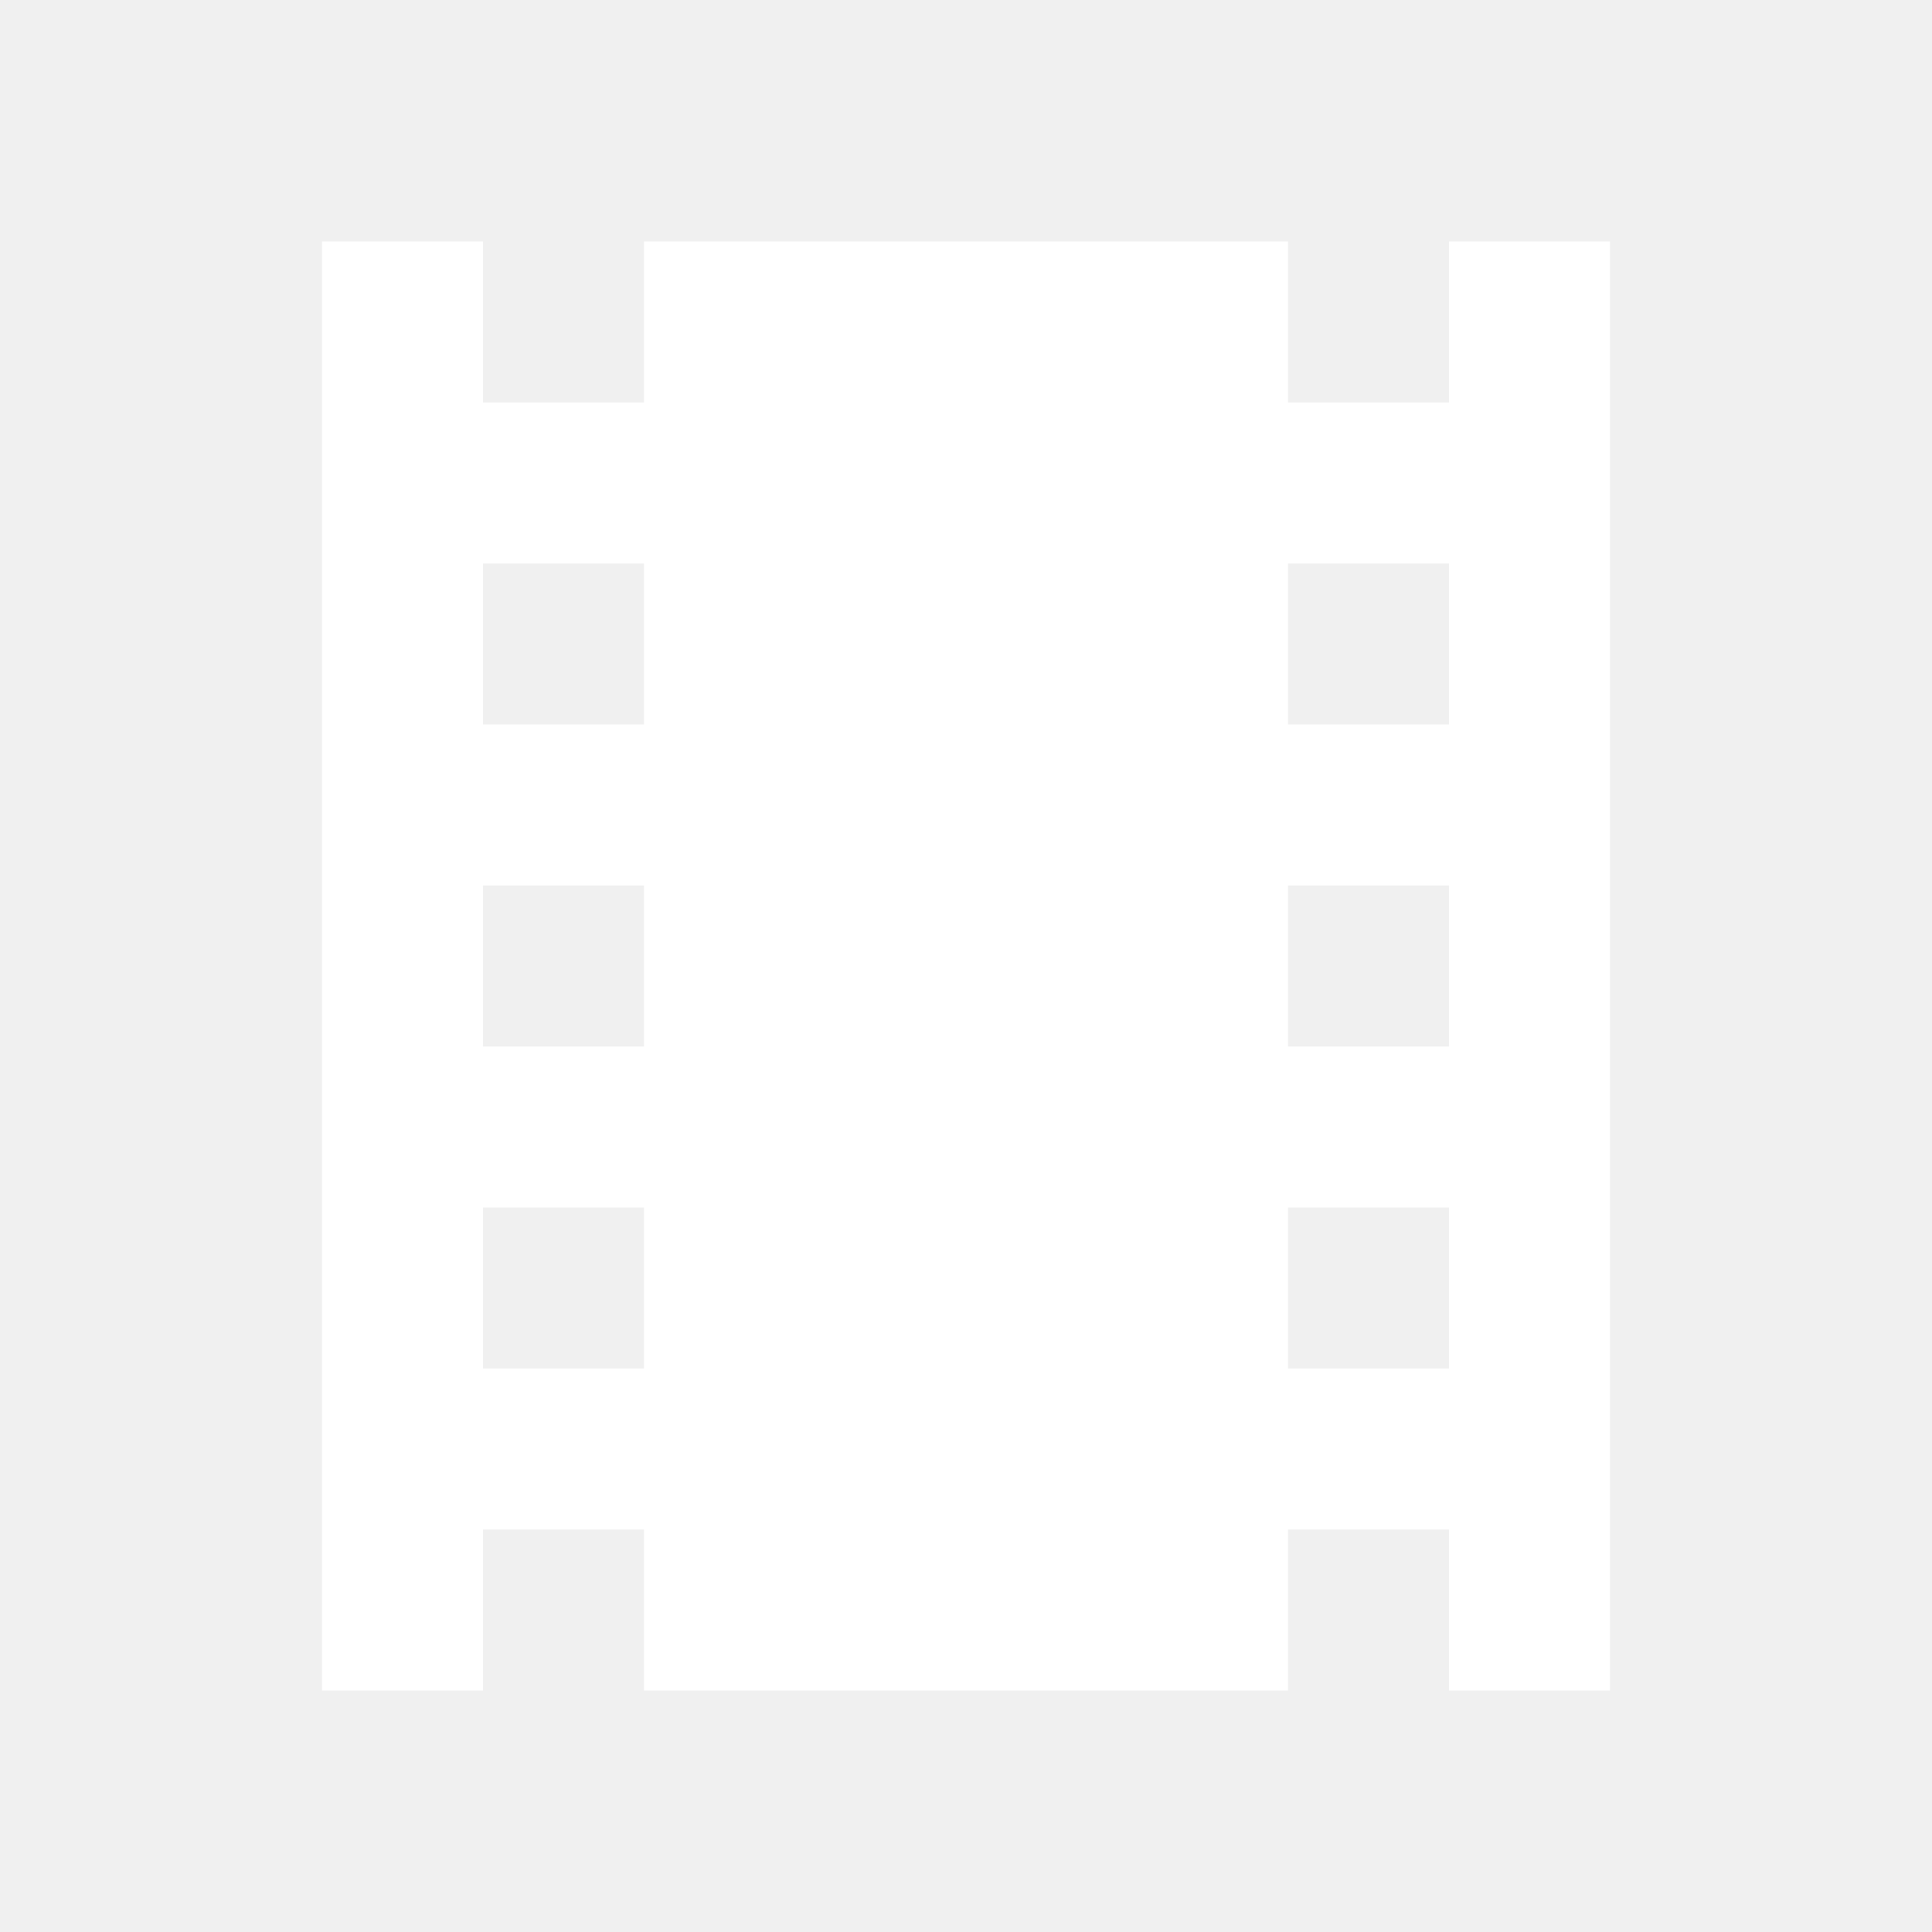
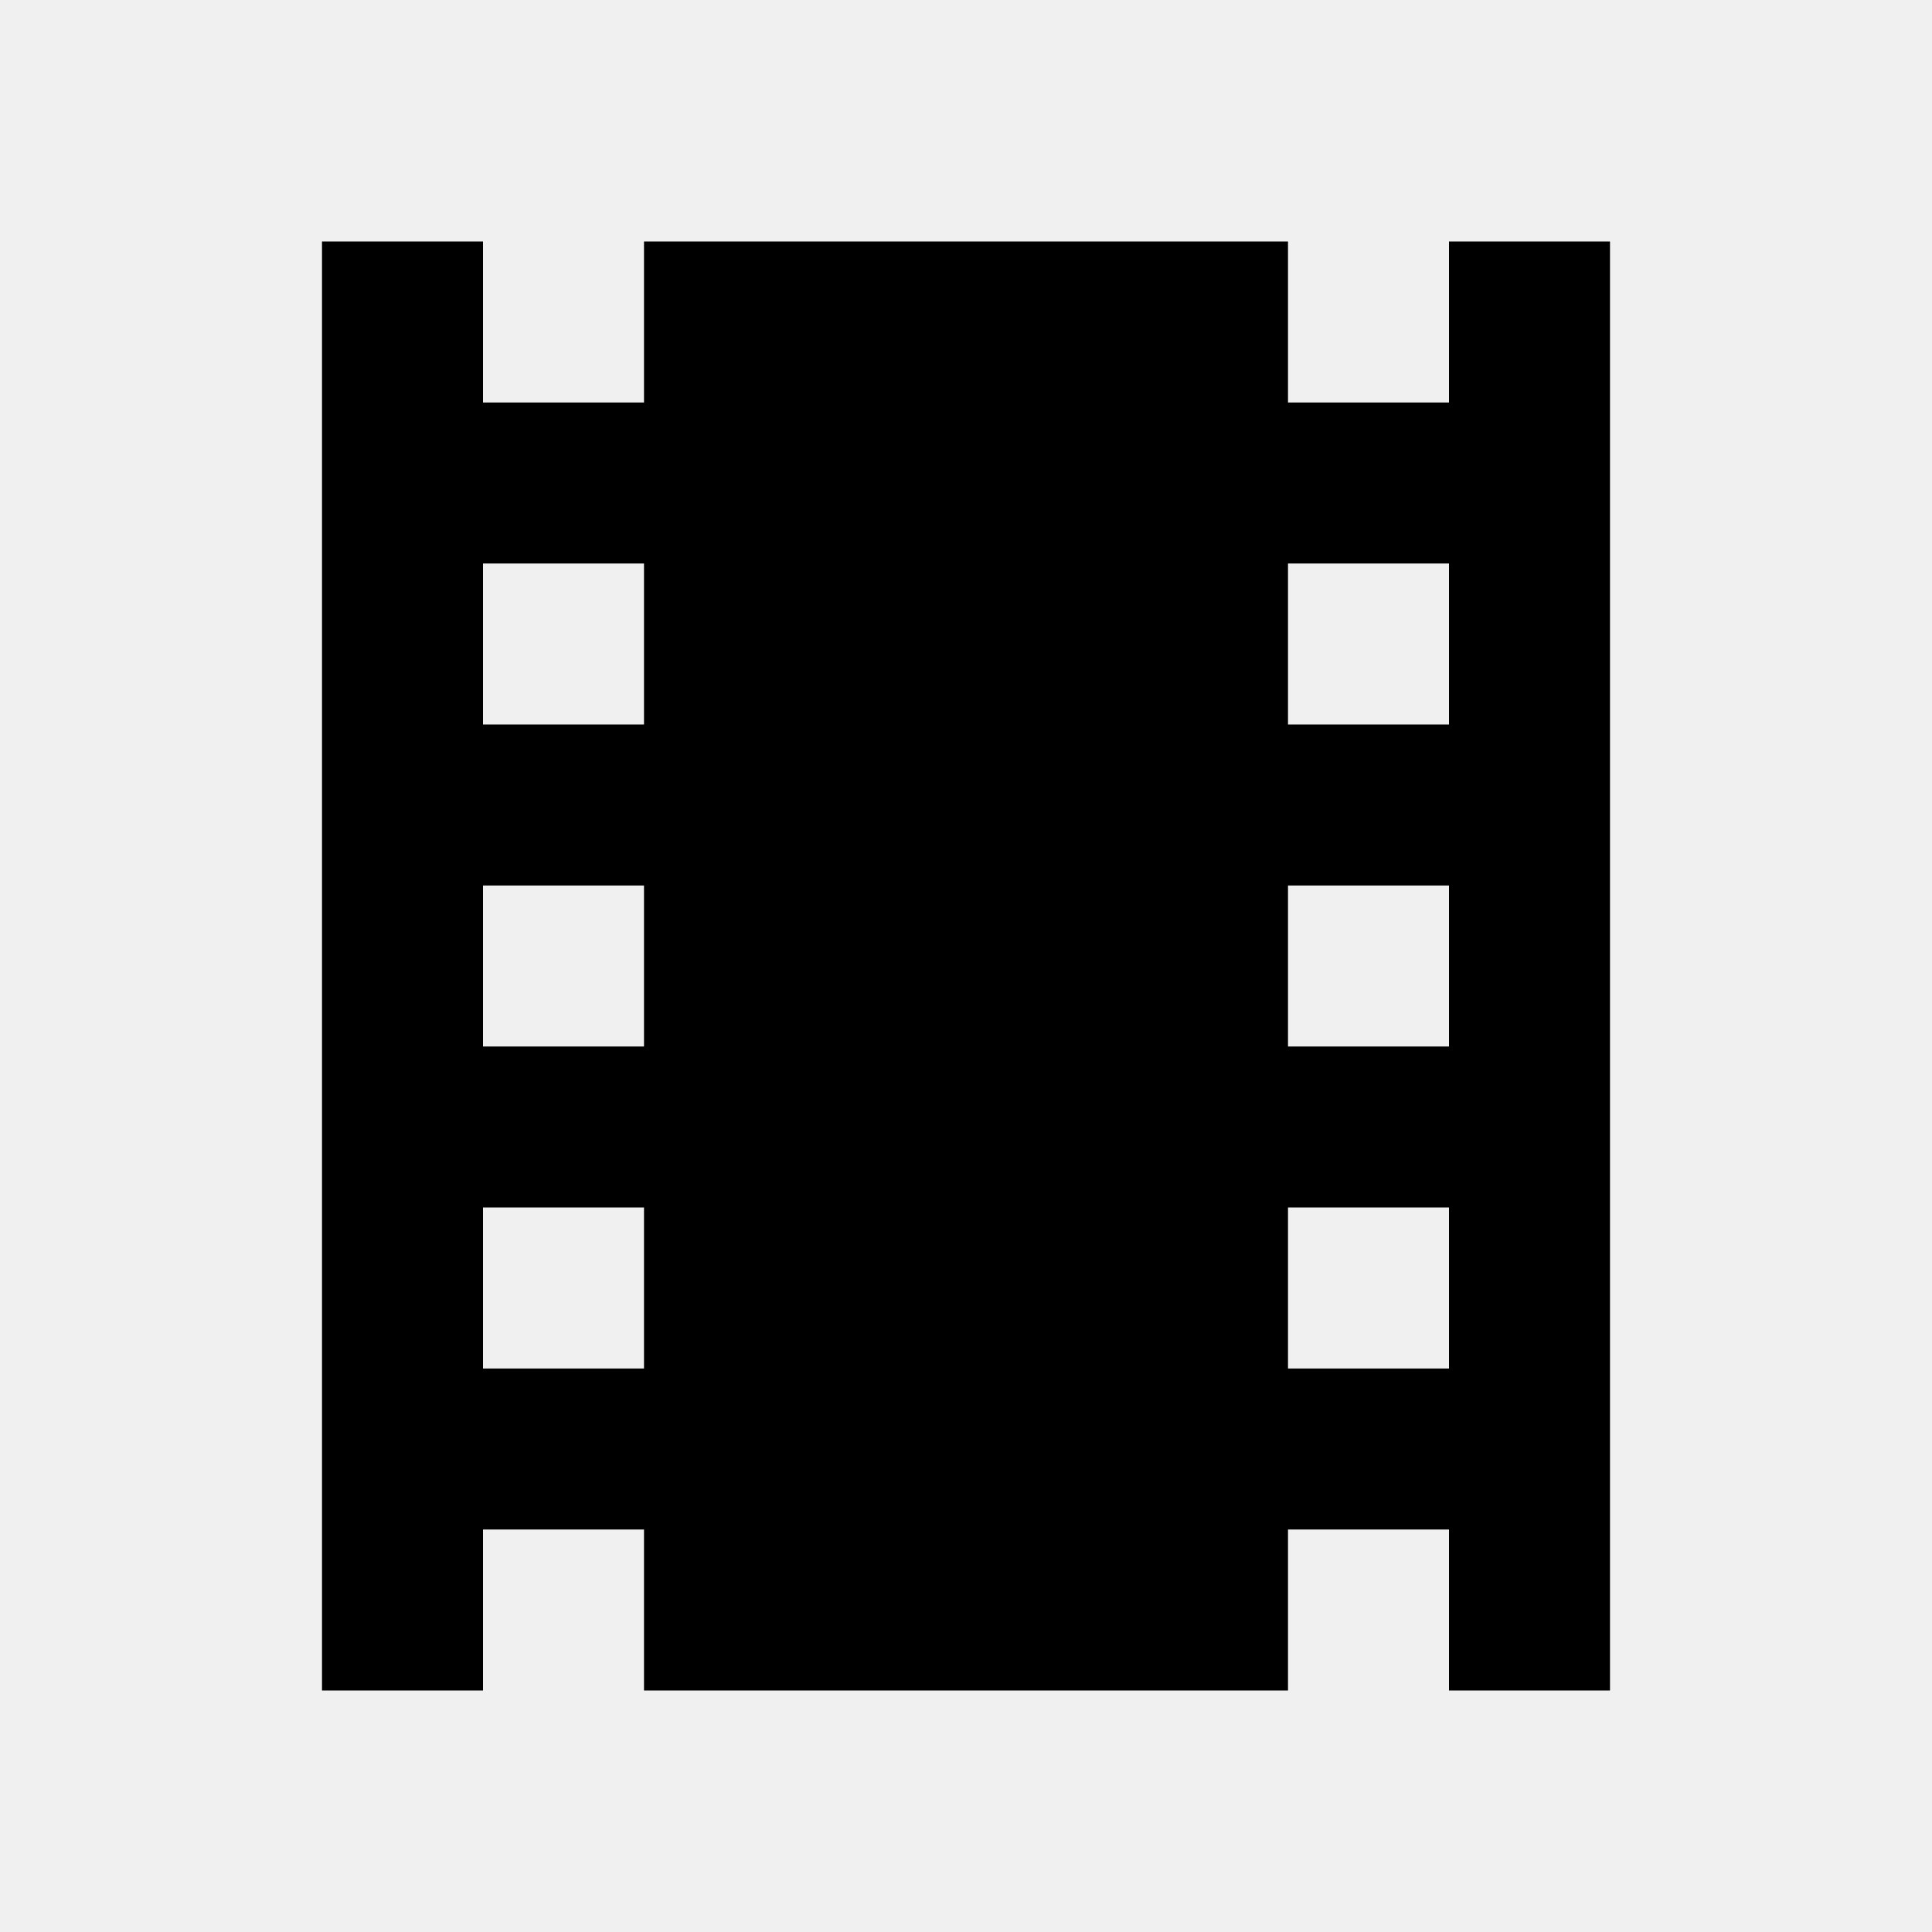
- <svg xmlns="http://www.w3.org/2000/svg" fill="#FFFFFF" height="48" viewBox="0 0 24 24" width="48">
+ <svg xmlns="http://www.w3.org/2000/svg" id="movietheater" height="48" viewBox="0 0 24 24" width="48">
  <path d="M18 3v2h-2V3H8v2H6V3H4v18h2v-2h2v2h8v-2h2v2h2V3h-2zM8 17H6v-2h2v2zm0-4H6v-2h2v2zm0-4H6V7h2v2zm10 8h-2v-2h2v2zm0-4h-2v-2h2v2zm0-4h-2V7h2v2z" />
  <path d="M0 0h24v24H0z" fill="none" />
</svg>
